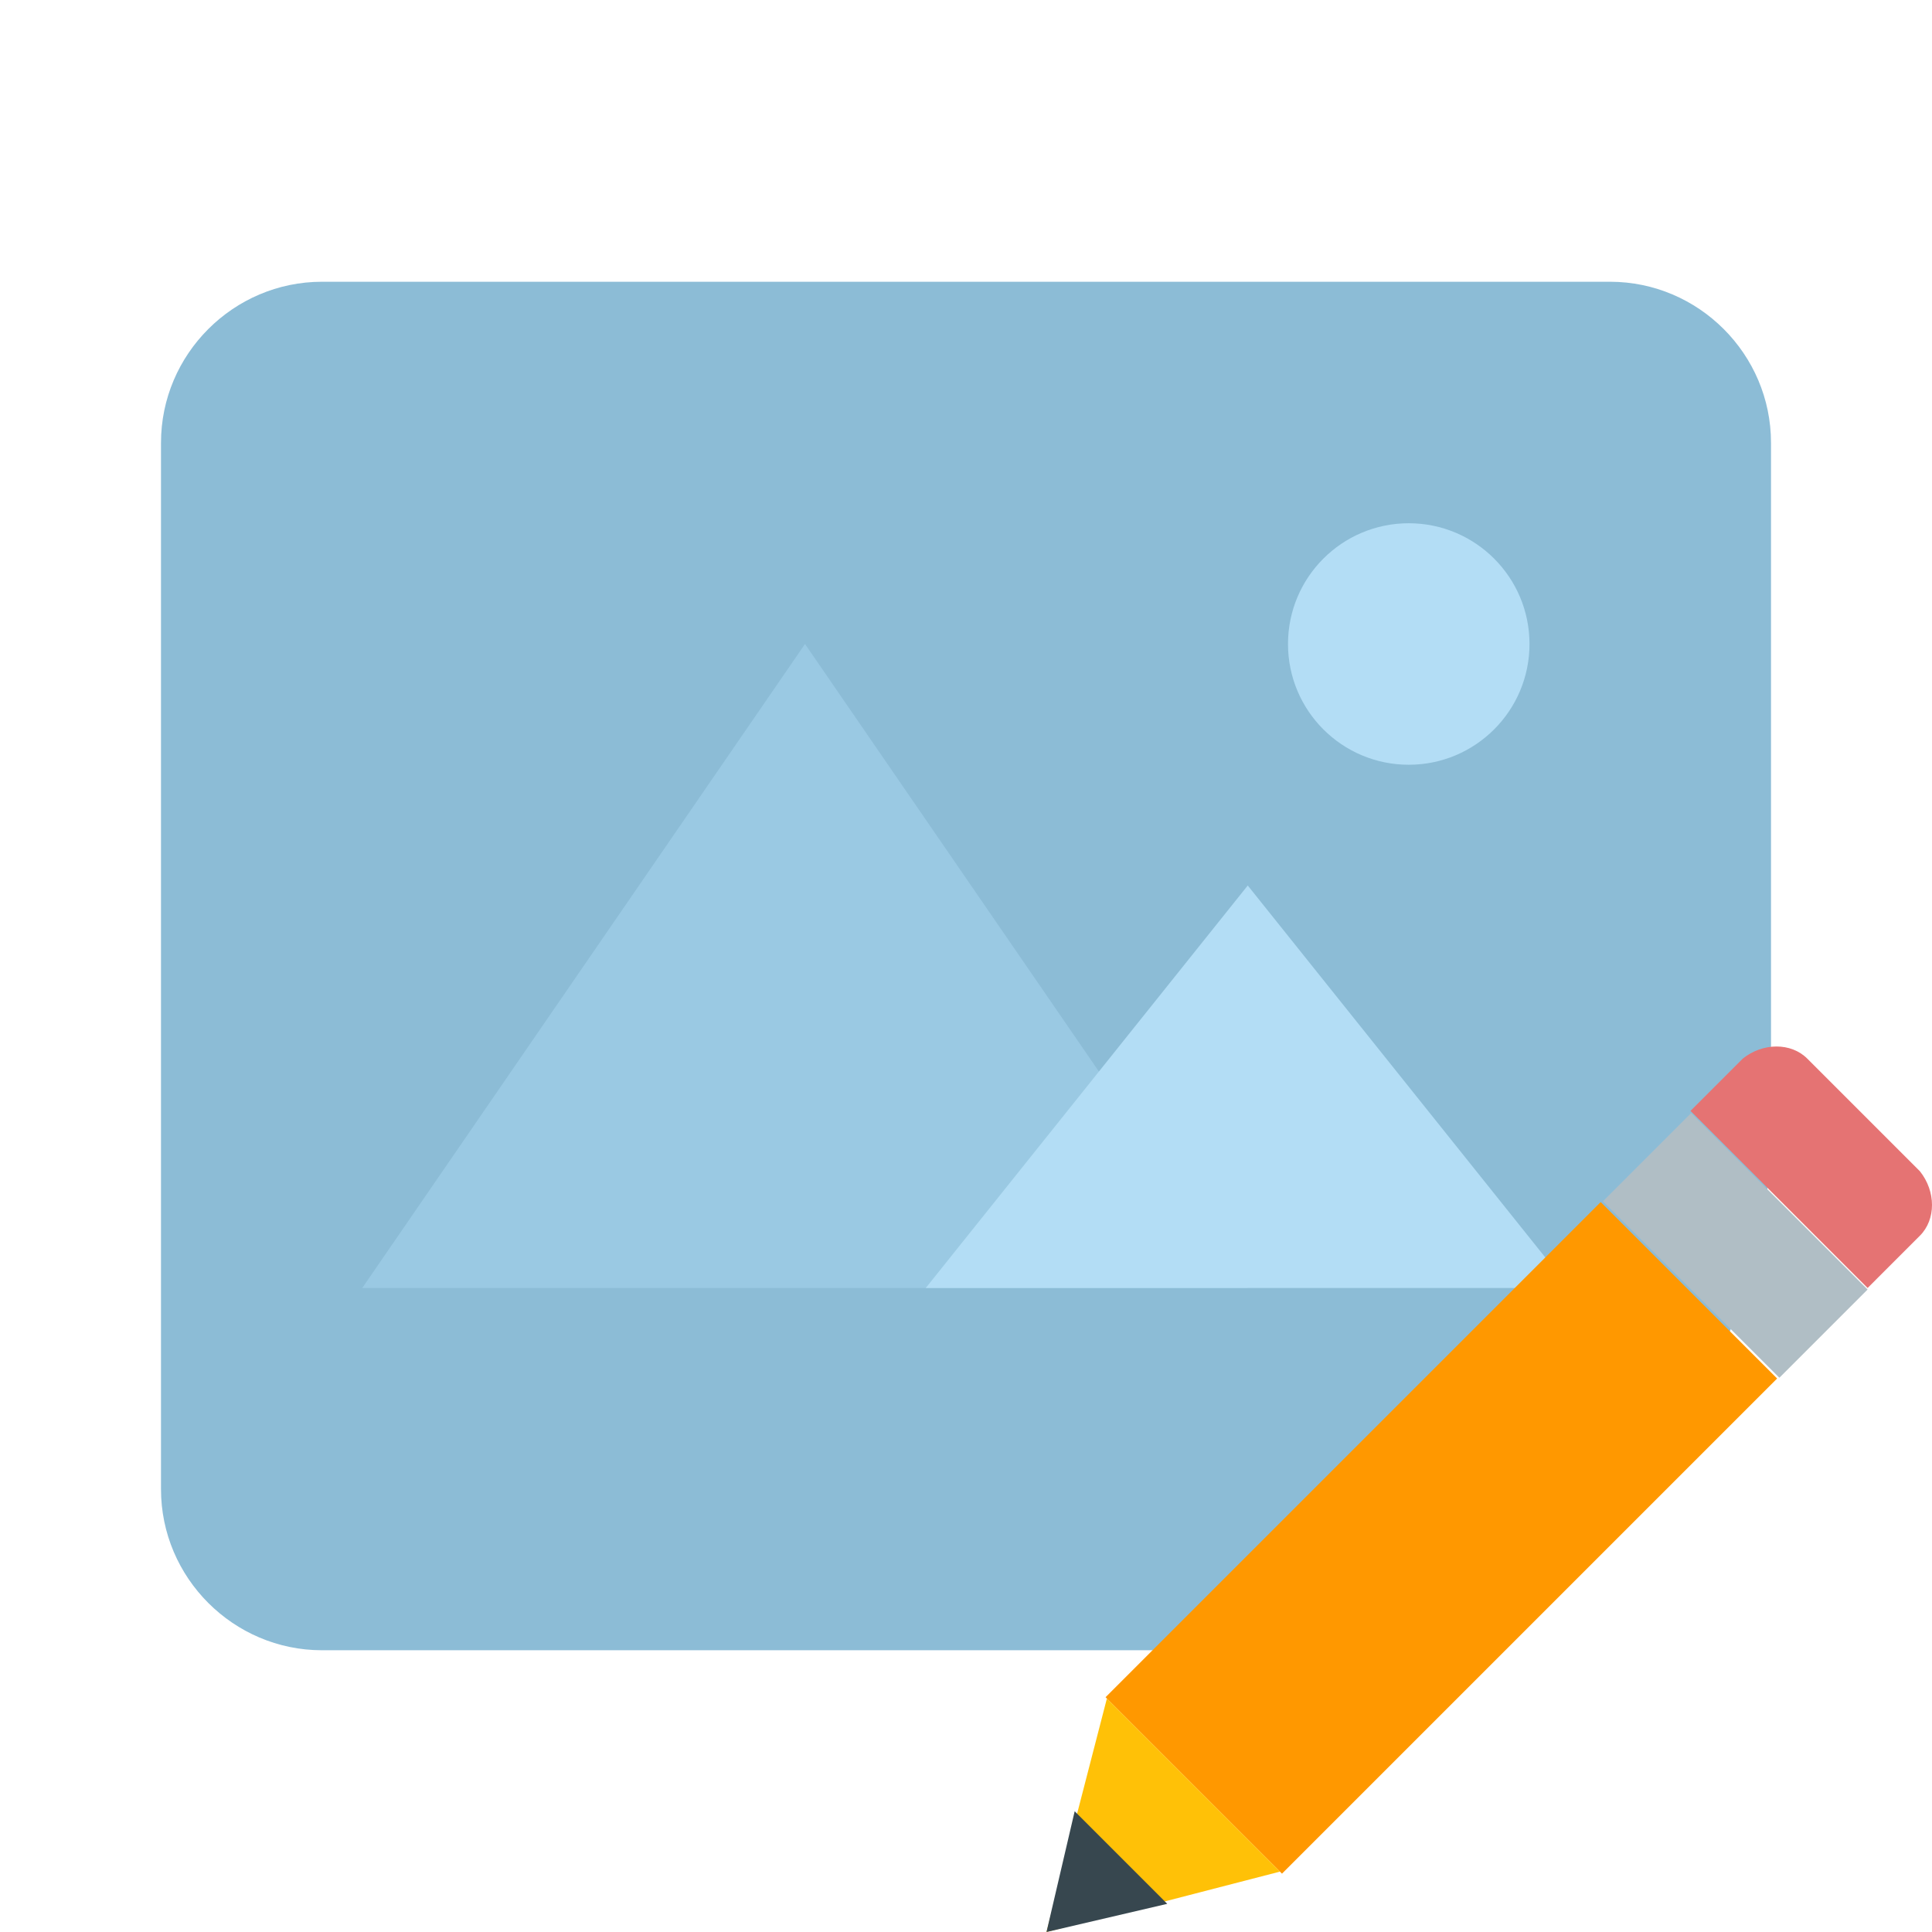
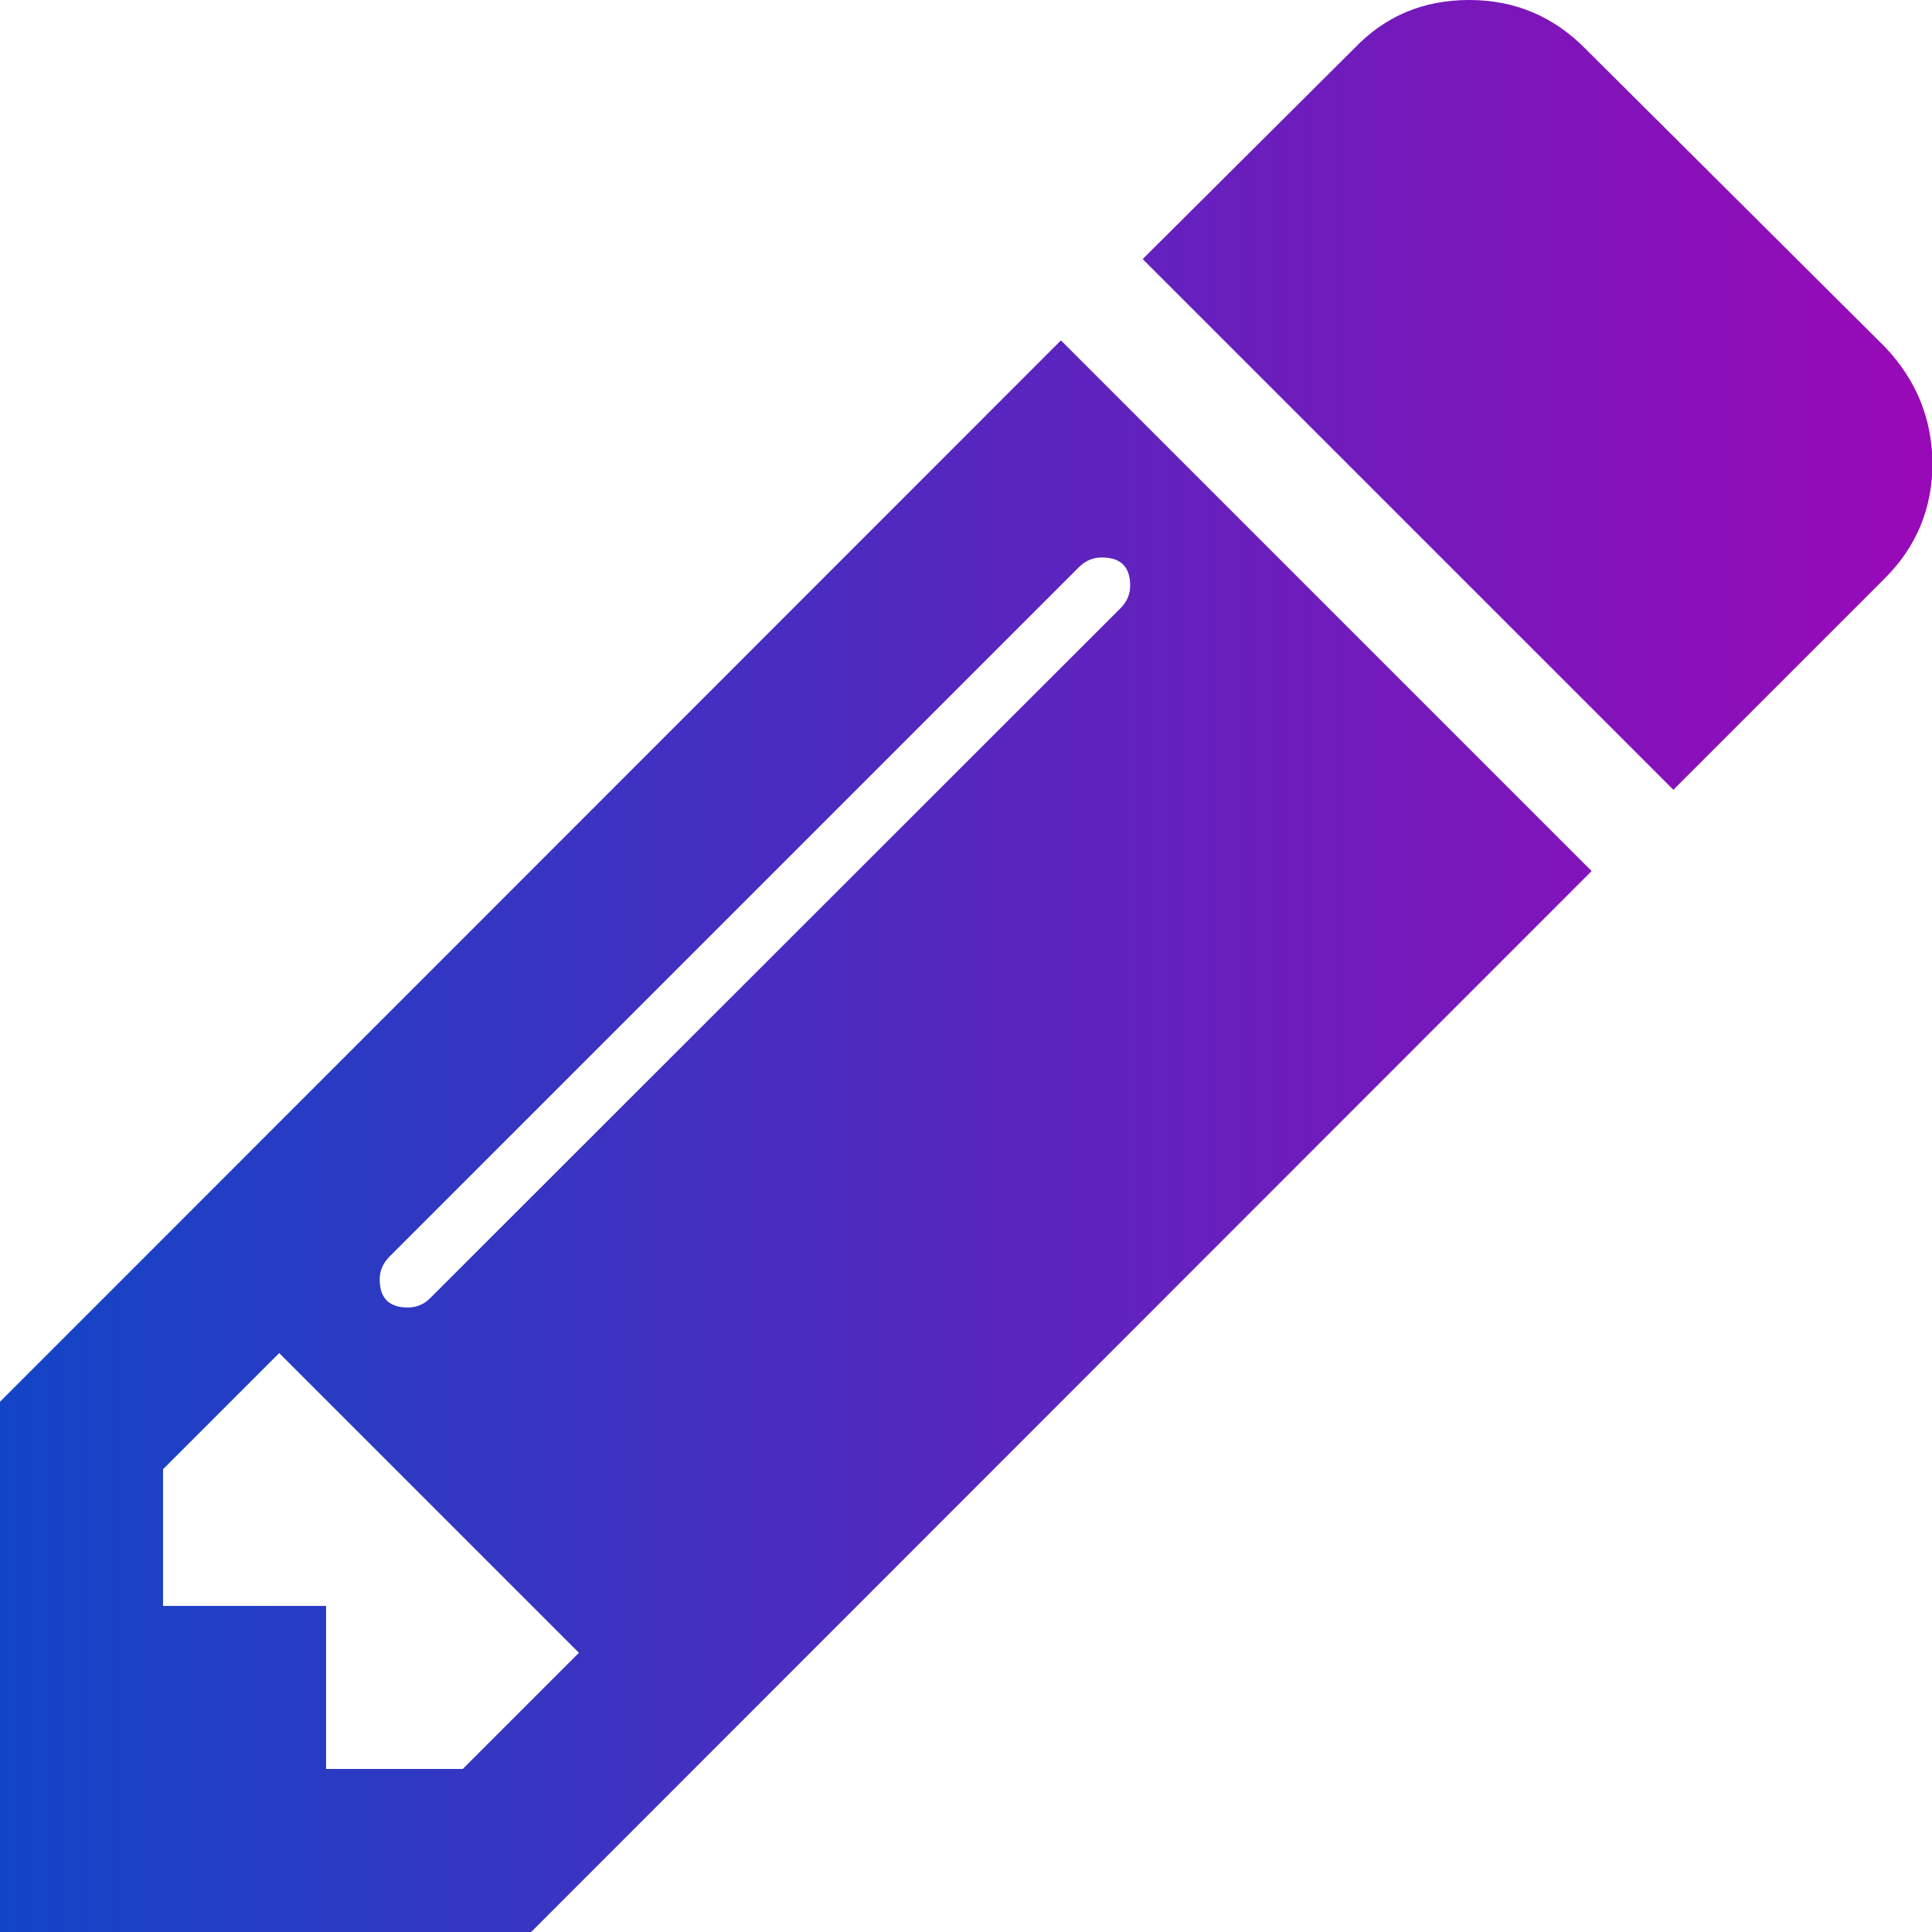
- <svg xmlns="http://www.w3.org/2000/svg" version="1" viewBox="0 0 48 48" enable-background="new 0 0 48 48">
-   <path fill="#8CBCD6" d="M31,41H8c-2.2,0-4-1.8-4-4V11c0-2.2,1.8-4,4-4h32c2.2,0,4,1.8,4,4v17C44,35.2,38.2,41,31,41z" />
-   <circle fill="#B3DDF5" cx="35" cy="16" r="3" />
-   <polygon fill="#9AC9E3" points="20,16 9,32 31,32" />
-   <polygon fill="#B3DDF5" points="31,22 23,32 39,32" />
-   <path fill="#E57373" d="M47.7,29.1l-2.8-2.8c-0.4-0.4-1.1-0.4-1.6,0L42,27.6l4.4,4.4l1.3-1.3C48.1,30.3,48.1,29.6,47.7,29.1z" />
-   <rect x="27.1" y="35.1" transform="matrix(.707 -.707 .707 .707 -16.508 36.511)" fill="#FF9800" width="17.4" height="6.2" />
-   <rect x="41.5" y="27.8" transform="matrix(-.707 .707 -.707 -.707 95.395 22.352)" fill="#B0BEC5" width="3.1" height="6.2" />
-   <polygon fill="#FFC107" points="27.5,42.2 26,48 31.8,46.5" />
-   <polygon fill="#37474F" points="26.7,45 26,48 29,47.3" />
+ <svg xmlns="http://www.w3.org/2000/svg" version="1.1" id="Capa_1" x="0px" y="0px" viewBox="0 0 432.5 432.5" style="enable-background:new 0 0 432.5 432.5;" xml:space="preserve">
+   <style type="text/css">
+ 	.st0{fill:url(#SVGID_1_);}
+ </style>
+   <linearGradient id="SVGID_1_" gradientUnits="userSpaceOnUse" x1="0" y1="216.273" x2="432.544" y2="216.273">
+     <stop offset="0" style="stop-color:#1245C6" />
+     <stop offset="1" style="stop-color:#9909B7" />
+   </linearGradient>
+   <path class="st0" d="M0,313.8v118.8h118.8L356.3,195L237.5,76.2L0,313.8z M103.6,396L103.6,396l-30.6,0v-36.5H36.5v-30.6l26-26  l67.1,67.1L103.6,396z M246.7,124.8c4.2,0,6.3,2.1,6.3,6.3c0,1.9-0.7,3.5-2,4.9L96.2,290.7c-1.3,1.3-3,2-4.9,2  c-4.2,0-6.3-2.1-6.3-6.3c0-1.9,0.7-3.5,2-4.9l154.7-154.7C243.2,125.4,244.8,124.8,246.7,124.8z M422,77.7l-67.1-66.8  C347.7,3.6,339,0,328.9,0c-10.3,0-18.8,3.6-25.7,10.8L255.8,58l118.8,118.8l47.4-47.4c7-7,10.6-15.6,10.6-25.7  C432.5,93.7,429,85.1,422,77.7z" />
</svg>
